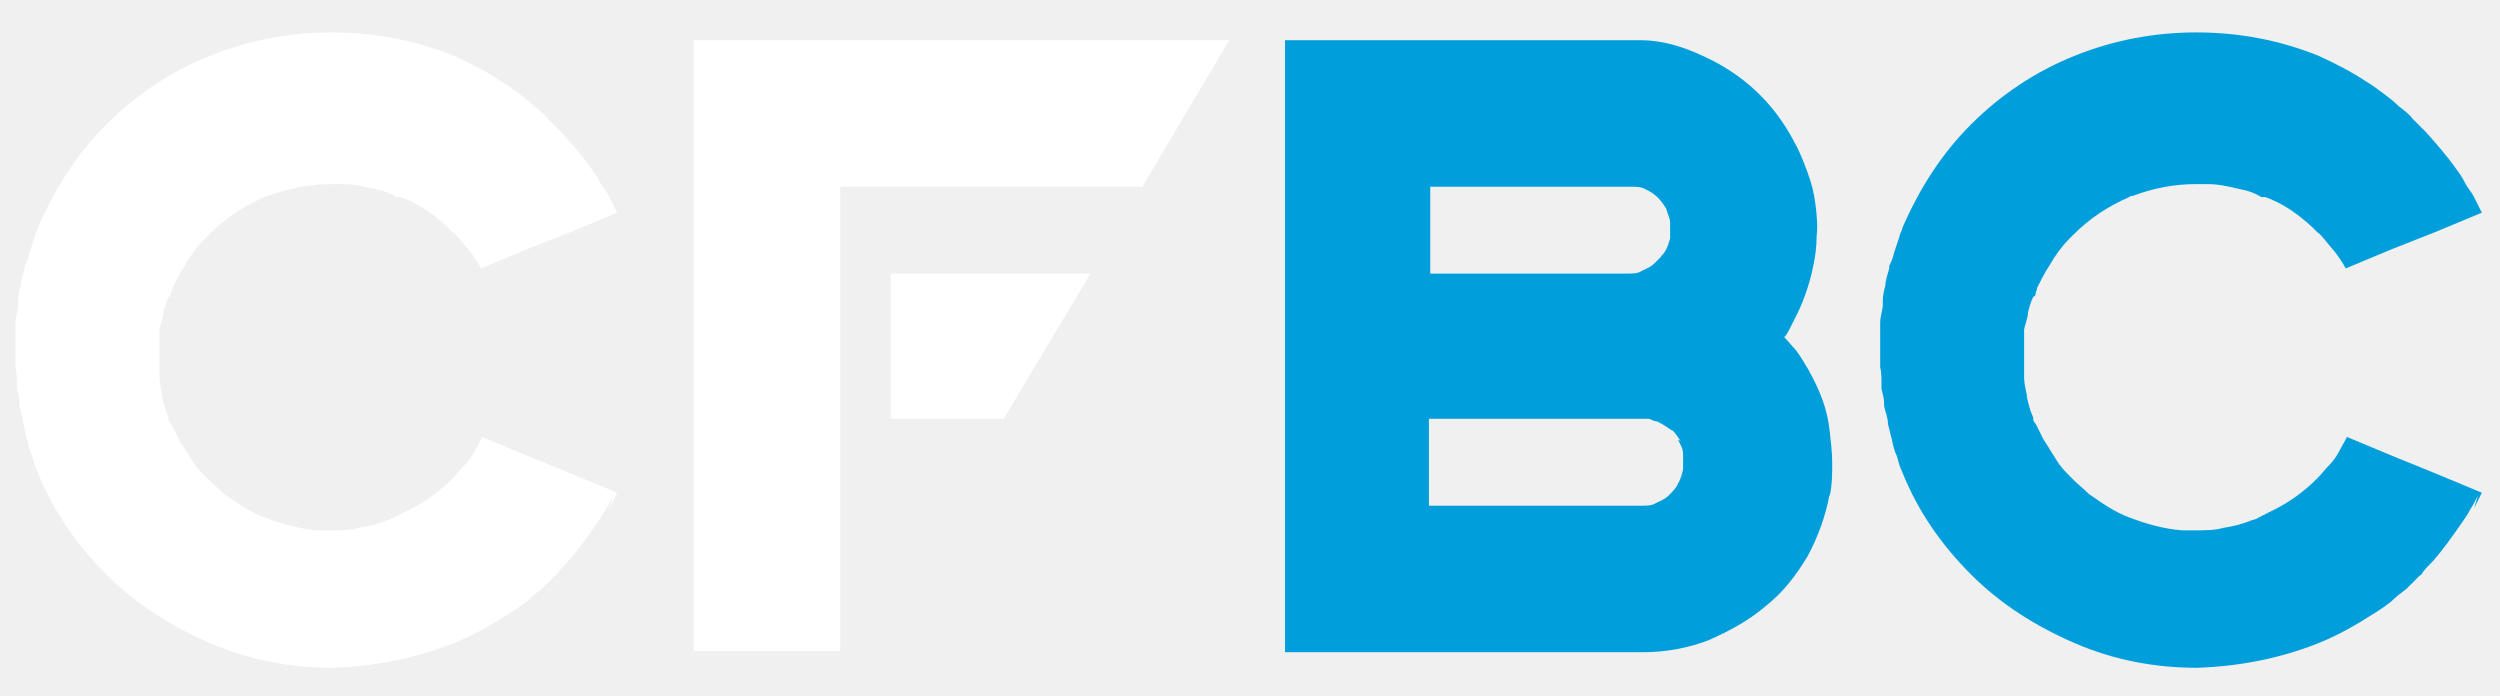
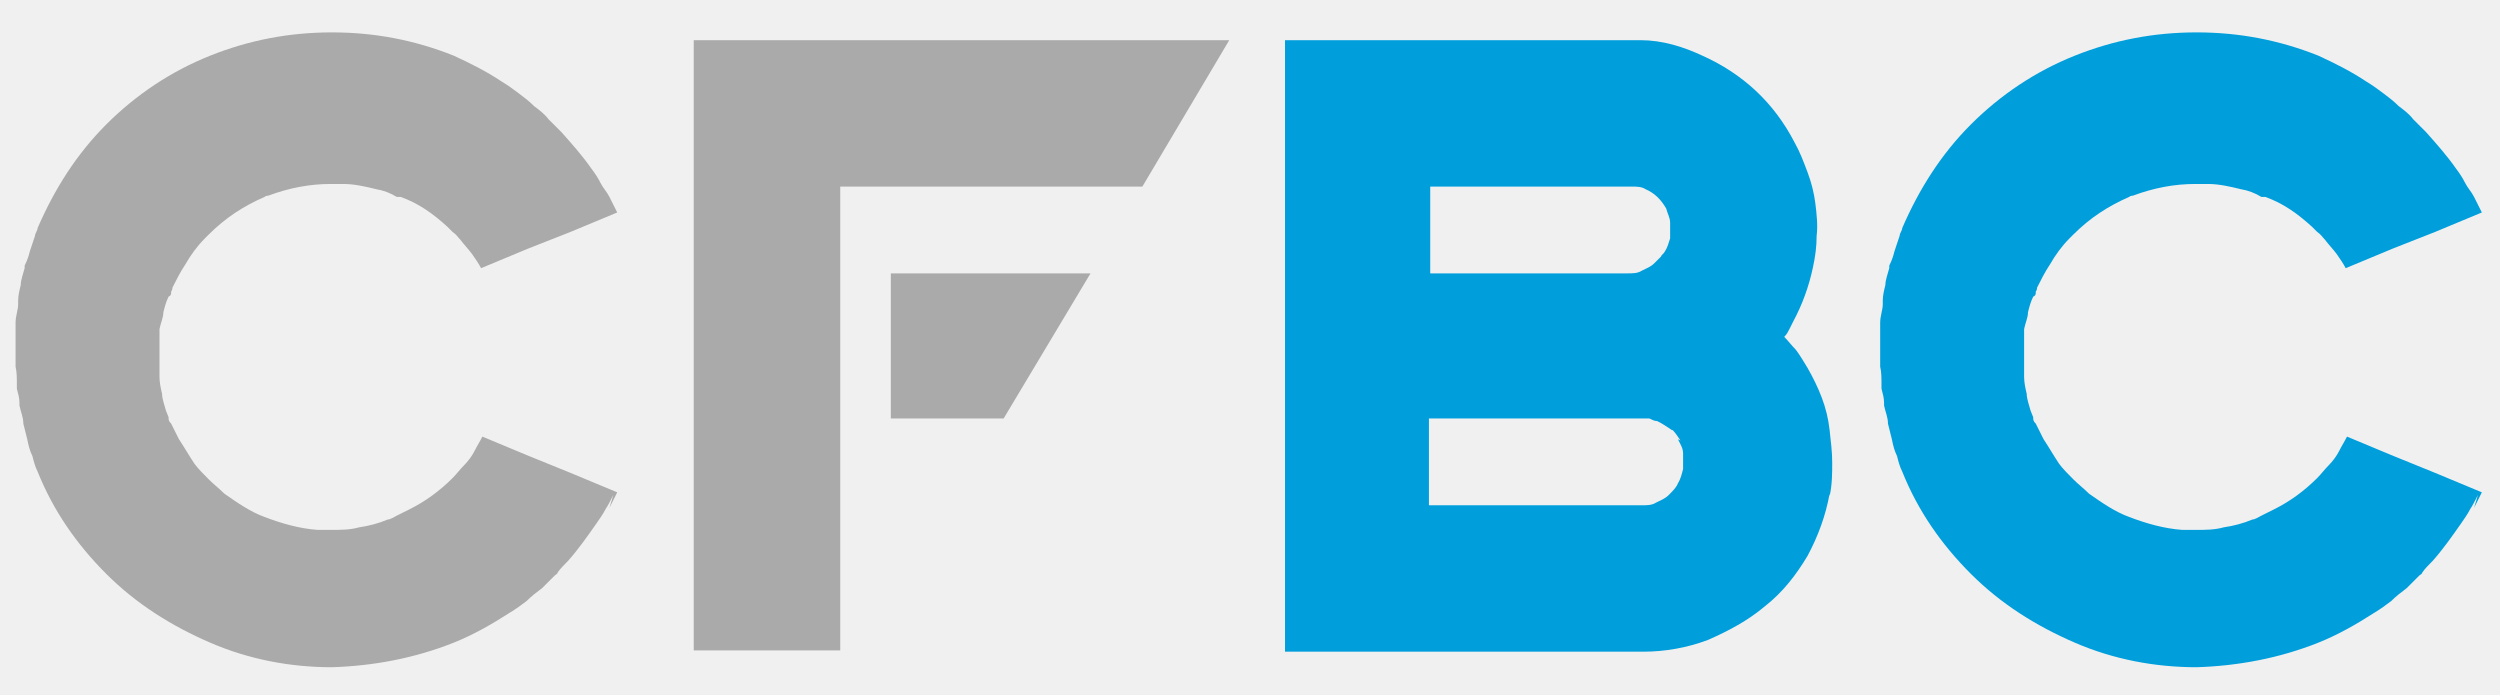
- <svg xmlns="http://www.w3.org/2000/svg" id="Layer_1" data-name="Layer 1" viewBox="0 0 192.8 53.6">
-   <defs>
-     <style>      .cls-1 {        fill: #009fdc;      }      .cls-1, .cls-2 {        stroke-width: 0px;      }      .cls-2 {        fill: #fff;      }    </style>
-   </defs>
-   <path class="cls-2" d="M47.3,38.2c-.2.4-.4.8-.6,1.1-.2.4-.5.8-.7,1.1-.7,1-1.4,2-2.2,2.9-.3.3-.6.6-.8.9,0,0,0,.1-.2.2-.3.3-.7.7-1,1-.4.3-.8.6-1.2,1-.4.3-.8.6-1.3.9-1.4.9-2.8,1.7-4.3,2.3-3,1.2-6.2,1.8-9.4,1.9-3.2,0-6.4-.6-9.4-1.9-3-1.3-5.7-3-8-5.3-2.3-2.3-4.1-4.9-5.3-7.9-.2-.4-.3-.8-.4-1.2-.2-.4-.3-.8-.4-1.3-.1-.4-.2-.8-.3-1.2h0c0-.5-.2-.9-.3-1.4,0,0,0-.1,0-.2,0-.4-.1-.7-.2-1.1,0,0,0-.2,0-.3h0c0-.5,0-1-.1-1.4,0-.5,0-.9,0-1.4v-2c0-.5.2-1,.2-1.4,0,0,0-.2,0-.3,0-.4.1-.8.2-1.2h0s0,0,0,0c0-.4.2-.9.3-1.3v-.2c.2-.4.3-.7.4-1.1l.4-1.2c0-.2.2-.4.2-.6,1.3-3,3-5.7,5.3-8,2.3-2.3,5-4.1,8-5.3,3-1.2,6.1-1.8,9.4-1.8s6.4.6,9.4,1.8c1.3.6,2.5,1.2,3.7,2,.5.3.9.6,1.3.9s.8.6,1.2,1c.4.3.8.6,1.1,1,.2.2.4.4.6.6l.4.4c.8.9,1.6,1.8,2.3,2.8.3.4.5.7.7,1.1.2.4.5.7.7,1.1.2.4.4.8.6,1.2l-1.2.5-1.2.5-1.2.5-3.3,1.3-1.2.5-1.2.5-1.2.5c-.2-.4-.5-.8-.7-1.1-.3-.4-.6-.7-.9-1.1-.2-.2-.3-.4-.6-.6l-.4-.4c-1.1-1-2.2-1.8-3.6-2.3h-.3c-.5-.3-1-.5-1.6-.6-.8-.2-1.7-.4-2.5-.4-.3,0-.7,0-1,0-1.6,0-3.2.3-4.8.9h0c0,0-.2,0-.3.1-1.6.7-3,1.6-4.3,2.9,0,0-.2.2-.3.3-.6.6-1.1,1.3-1.5,2-.4.6-.7,1.2-1,1.8,0,0,0,.2-.1.3,0,.2,0,.3-.2.4-.2.4-.3.8-.4,1.2,0,.4-.2.8-.3,1.3,0,.3,0,.6,0,.9,0,.1,0,.2,0,.4,0,.3,0,.5,0,.8v.6c0,.3,0,.6,0,1,0,.4.1.9.2,1.3,0,.4.2.9.3,1.3l.2.5c0,.2,0,.3.2.5.2.4.4.8.6,1.2.4.6.8,1.3,1.2,1.9.3.4.7.8,1.1,1.2.4.4.8.7,1.2,1.1,1,.7,2,1.4,3.1,1.8,1.3.5,2.7.9,4.1,1,.3,0,.6,0,1,0,.8,0,1.5,0,2.2-.2.7-.1,1.5-.3,2.2-.6.2,0,.5-.2.7-.3l1-.5c1.2-.6,2.3-1.4,3.3-2.4h0c.3-.3.6-.7.9-1,.3-.3.6-.7.8-1.1.2-.4.4-.7.6-1.1l1.2.5,1.2.5,1.2.5,3.2,1.3,1.2.5,1.2.5,1.2.5c-.2.4-.4.8-.6,1.2Z" />
-   <path class="cls-1" d="M141.1,38.1c-.3,1.7-.9,3.3-1.7,4.8-.9,1.5-1.9,2.8-3.3,3.9-1.3,1.1-2.8,1.9-4.4,2.6-1.6.6-3.3.9-5,.9h-27.6V3.1h26.8c.2,0,.4,0,.6,0,1.7,0,3.3.5,4.8,1.2,3.1,1.4,5.5,3.6,7.1,6.7.4.7.7,1.5,1,2.3.3.8.5,1.6.6,2.4.1.8.2,1.7.1,2.5,0,.8-.1,1.6-.3,2.5-.3,1.4-.8,2.8-1.5,4.1l-.3.6c-.1.2-.2.4-.4.6.3.3.6.7.9,1,.3.4.6.9.9,1.4.4.7.8,1.5,1.1,2.3.3.8.5,1.6.6,2.5s.2,1.7.2,2.5,0,1.7-.2,2.6ZM126.6,20.9c.4-.2.7-.3,1-.6.2-.2.3-.3.5-.5,0-.1.2-.2.3-.4.2-.3.3-.7.4-1,0-.2,0-.4,0-.6,0-.2,0-.4,0-.6,0-.4-.2-.7-.3-1.1-.4-.7-.9-1.2-1.6-1.5-.3-.2-.7-.2-1.1-.2,0,0-.1,0-.2,0h-15.3v6.7h15.2c.4,0,.8,0,1.1-.2ZM129.6,34c-.2-.3-.4-.6-.6-.8,0,0-.1,0-.2-.1-.3-.2-.6-.4-1-.6-.2,0-.4-.1-.6-.2h-.2s-16.8,0-16.8,0v6.7h16.4c.4,0,.8,0,1.1-.2.4-.2.7-.3,1-.6.3-.3.6-.6.7-.9.2-.3.3-.7.4-1.1,0-.2,0-.4,0-.6s0-.4,0-.6c0-.4-.2-.7-.4-1.1Z" />
-   <path class="cls-1" d="M191.1,38.2c-.2.4-.4.8-.6,1.1-.2.4-.5.8-.7,1.1-.7,1-1.4,2-2.2,2.9-.3.3-.6.6-.8.9,0,0,0,.1-.2.2-.3.3-.7.7-1,1-.4.3-.8.6-1.2,1-.4.3-.8.6-1.3.9-1.4.9-2.8,1.7-4.3,2.3-3,1.2-6.2,1.8-9.4,1.9-3.2,0-6.4-.6-9.4-1.9-3-1.3-5.7-3-8-5.3-2.3-2.3-4.1-4.9-5.3-7.9-.2-.4-.3-.8-.4-1.2-.2-.4-.3-.8-.4-1.3-.1-.4-.2-.8-.3-1.2h0c0-.5-.2-.9-.3-1.4,0,0,0-.1,0-.2,0-.4-.1-.7-.2-1.1,0,0,0-.2,0-.3h0c0-.5,0-1-.1-1.4,0-.5,0-.9,0-1.4v-2c0-.5.2-1,.2-1.4,0,0,0-.2,0-.3,0-.4.1-.8.2-1.2h0s0,0,0,0c0-.4.2-.9.3-1.3v-.2c.2-.4.3-.7.4-1.1l.4-1.2c0-.2.2-.4.2-.6,1.3-3,3-5.7,5.3-8,2.3-2.3,5-4.1,8-5.3,3-1.2,6.1-1.8,9.4-1.8s6.4.6,9.4,1.8c1.3.6,2.5,1.2,3.7,2,.5.3.9.6,1.3.9.4.3.8.6,1.2,1,.4.3.8.6,1.1,1,.2.2.4.4.6.6l.4.4c.8.9,1.6,1.8,2.3,2.8.3.4.5.7.7,1.1.2.4.5.7.7,1.1.2.4.4.8.6,1.2l-1.2.5-1.2.5-1.2.5-3.3,1.3-1.2.5-1.2.5-1.2.5c-.2-.4-.5-.8-.7-1.1-.3-.4-.6-.7-.9-1.1-.2-.2-.3-.4-.6-.6l-.4-.4c-1.1-1-2.2-1.8-3.6-2.3h-.3c-.5-.3-1-.5-1.6-.6-.8-.2-1.7-.4-2.5-.4-.3,0-.7,0-1,0-1.6,0-3.2.3-4.8.9h0c0,0-.2,0-.3.1-1.6.7-3,1.6-4.3,2.9,0,0-.2.2-.3.3-.6.6-1.1,1.3-1.5,2-.4.6-.7,1.2-1,1.8,0,0,0,.2-.1.3,0,.2,0,.3-.2.4-.2.4-.3.8-.4,1.2,0,.4-.2.8-.3,1.3,0,.3,0,.6,0,.9,0,.1,0,.2,0,.4,0,.3,0,.5,0,.8v.6c0,.3,0,.6,0,1,0,.4.1.9.2,1.3,0,.4.2.9.3,1.3l.2.5c0,.2,0,.3.2.5.2.4.4.8.6,1.2.4.6.8,1.3,1.2,1.9.3.4.7.8,1.1,1.2.4.4.8.7,1.2,1.1,1,.7,2,1.4,3.1,1.8,1.3.5,2.7.9,4.1,1,.3,0,.6,0,1,0,.8,0,1.5,0,2.2-.2.7-.1,1.5-.3,2.2-.6.2,0,.5-.2.7-.3l1-.5c1.2-.6,2.3-1.4,3.3-2.4h0c.3-.3.6-.7.9-1,.3-.3.6-.7.8-1.1.2-.4.4-.7.6-1.1l1.2.5,1.2.5,1.2.5,3.2,1.3,1.2.5,1.2.5,1.2.5c-.2.4-.4.8-.6,1.2Z" />
-   <polygon class="cls-2" points="84.1 21.1 68.7 21.1 68.7 32.3 77.4 32.3 84.1 21.1" />
-   <polygon class="cls-2" points="64.8 14.4 88.1 14.4 94.8 3.1 53.5 3.1 53.5 50.2 64.8 50.2 64.8 14.4" />
+ <svg xmlns="http://www.w3.org/2000/svg" width="234" height="65" viewBox="0 0 234 65" fill="none">
+   <path d="M57.408 46.324C57.165 46.809 56.922 47.294 56.68 47.658C56.437 48.143 56.073 48.628 55.83 48.992C54.98 50.205 54.131 51.417 53.16 52.509C52.796 52.873 52.432 53.236 52.189 53.6C52.189 53.6 52.189 53.721 51.946 53.843C51.582 54.207 51.097 54.692 50.733 55.056C50.247 55.419 49.761 55.783 49.276 56.268C48.791 56.632 48.305 56.996 47.698 57.36C45.999 58.451 44.3 59.421 42.479 60.149C38.838 61.604 34.955 62.332 31.071 62.453C27.187 62.453 23.303 61.725 19.662 60.149C16.021 58.572 12.744 56.511 9.952 53.721C7.161 50.932 4.976 47.779 3.52 44.141C3.277 43.656 3.156 43.171 3.034 42.686C2.792 42.201 2.67 41.716 2.549 41.11C2.428 40.624 2.306 40.139 2.185 39.654C2.185 39.048 1.942 38.563 1.821 37.957C1.821 37.957 1.821 37.835 1.821 37.714C1.821 37.229 1.699 36.865 1.578 36.38C1.578 36.38 1.578 36.138 1.578 36.016C1.578 35.41 1.578 34.804 1.457 34.319C1.457 33.712 1.457 33.227 1.457 32.621V30.195C1.457 29.589 1.699 28.983 1.699 28.498C1.699 28.498 1.699 28.255 1.699 28.134C1.699 27.649 1.821 27.164 1.942 26.679C1.942 26.194 2.185 25.587 2.306 25.102V24.86C2.549 24.375 2.67 24.011 2.792 23.526L3.277 22.07C3.277 21.828 3.52 21.585 3.52 21.343C5.098 17.705 7.161 14.431 9.952 11.641C12.744 8.852 16.021 6.669 19.662 5.214C23.303 3.759 27.066 3.031 31.071 3.031C35.076 3.031 38.838 3.759 42.479 5.214C44.057 5.942 45.514 6.669 46.97 7.639C47.577 8.003 48.062 8.367 48.548 8.731C49.033 9.095 49.519 9.458 50.004 9.944C50.49 10.307 50.975 10.671 51.339 11.156C51.582 11.399 51.825 11.641 52.068 11.884L52.553 12.369C53.524 13.46 54.495 14.552 55.344 15.764C55.709 16.25 55.951 16.613 56.194 17.098C56.437 17.584 56.801 17.947 57.044 18.432C57.286 18.917 57.529 19.402 57.772 19.888L56.316 20.494L54.859 21.1L53.403 21.707L49.397 23.283L47.941 23.89L46.484 24.496L45.028 25.102C44.785 24.617 44.421 24.132 44.178 23.768C43.814 23.283 43.45 22.919 43.086 22.434C42.843 22.192 42.722 21.949 42.358 21.707L41.873 21.221C40.538 20.009 39.202 19.039 37.503 18.432H37.139C36.532 18.069 35.925 17.826 35.197 17.705C34.226 17.462 33.134 17.22 32.163 17.22C31.799 17.22 31.313 17.22 30.949 17.22C29.007 17.22 27.066 17.584 25.124 18.311C25.124 18.311 24.881 18.311 24.759 18.432C22.817 19.281 21.118 20.373 19.541 21.949C19.541 21.949 19.298 22.192 19.177 22.313C18.448 23.041 17.841 23.89 17.356 24.738C16.87 25.466 16.506 26.194 16.142 26.921C16.142 26.921 16.142 27.164 16.021 27.285C16.021 27.527 16.021 27.649 15.778 27.77C15.535 28.255 15.414 28.74 15.293 29.225C15.293 29.71 15.05 30.195 14.928 30.802C14.928 31.166 14.928 31.529 14.928 31.893C14.928 32.014 14.928 32.136 14.928 32.378C14.928 32.742 14.928 32.985 14.928 33.348V34.076C14.928 34.44 14.928 34.804 14.928 35.289C14.928 35.774 15.05 36.38 15.171 36.865C15.171 37.35 15.414 37.957 15.535 38.442L15.778 39.048C15.778 39.291 15.778 39.412 16.021 39.654C16.264 40.139 16.506 40.624 16.749 41.11C17.235 41.837 17.72 42.686 18.206 43.414C18.57 43.899 19.055 44.384 19.541 44.869C20.026 45.354 20.512 45.718 20.997 46.203C22.211 47.052 23.424 47.901 24.759 48.386C26.337 48.992 28.036 49.477 29.736 49.598C30.1 49.598 30.464 49.598 30.949 49.598C31.92 49.598 32.77 49.598 33.619 49.356C34.469 49.235 35.44 48.992 36.289 48.628C36.532 48.628 36.896 48.386 37.139 48.264L38.353 47.658C39.809 46.931 41.144 45.96 42.358 44.748C42.722 44.384 43.086 43.899 43.45 43.535C43.814 43.171 44.178 42.686 44.421 42.201C44.664 41.716 44.907 41.352 45.15 40.867L46.606 41.473L48.062 42.08L49.519 42.686L53.403 44.263L54.859 44.869L56.316 45.475L57.772 46.082C57.529 46.567 57.286 47.052 57.044 47.537L57.408 46.324Z" fill="#AAAAAA" />
+   <path d="M171.252 46.204C170.888 48.265 170.16 50.206 169.189 52.025C168.096 53.844 166.883 55.42 165.184 56.754C163.606 58.088 161.785 59.058 159.843 59.907C157.901 60.635 155.838 60.999 153.775 60.999H120.277V3.76H152.804C153.047 3.76 153.289 3.76 153.532 3.76C155.595 3.76 157.537 4.366 159.358 5.215C163.12 6.913 166.033 9.581 167.975 13.34C168.46 14.189 168.825 15.159 169.189 16.129C169.553 17.099 169.796 18.07 169.917 19.04C170.038 20.01 170.16 21.101 170.038 22.071C170.038 23.041 169.917 24.012 169.674 25.103C169.31 26.801 168.703 28.499 167.854 30.075L167.49 30.803C167.368 31.045 167.247 31.288 167.004 31.53C167.368 31.894 167.732 32.379 168.096 32.743C168.46 33.228 168.825 33.834 169.189 34.441C169.674 35.29 170.16 36.26 170.524 37.23C170.888 38.2 171.131 39.17 171.252 40.262C171.373 41.353 171.495 42.323 171.495 43.293C171.495 44.264 171.495 45.355 171.252 46.446V46.204ZM153.653 25.346C154.139 25.103 154.503 24.982 154.867 24.618C155.11 24.375 155.231 24.254 155.474 24.012C155.474 23.89 155.717 23.769 155.838 23.527C156.081 23.163 156.202 22.678 156.324 22.314C156.324 22.071 156.324 21.829 156.324 21.586C156.324 21.344 156.324 21.101 156.324 20.859C156.324 20.374 156.081 20.01 155.959 19.525C155.474 18.676 154.867 18.07 154.018 17.706C153.653 17.463 153.168 17.463 152.682 17.463C152.682 17.463 152.561 17.463 152.44 17.463H133.87V25.588H152.318C152.804 25.588 153.289 25.588 153.653 25.346ZM157.294 41.232C157.052 40.868 156.809 40.504 156.566 40.262C156.566 40.262 156.445 40.262 156.324 40.14C155.959 39.898 155.595 39.655 155.11 39.413C154.867 39.413 154.624 39.291 154.382 39.17H154.139H133.749V47.295H153.653C154.139 47.295 154.624 47.295 154.988 47.053C155.474 46.81 155.838 46.689 156.202 46.325C156.566 45.961 156.93 45.597 157.052 45.234C157.294 44.87 157.416 44.385 157.537 43.9C157.537 43.657 157.537 43.415 157.537 43.172C157.537 42.929 157.537 42.687 157.537 42.444C157.537 41.959 157.294 41.596 157.052 41.111L157.294 41.232Z" fill="#009FDC" />
+   <path d="M231.937 46.324C231.694 46.809 231.451 47.294 231.208 47.658C230.966 48.143 230.602 48.628 230.359 48.992C229.509 50.205 228.66 51.417 227.689 52.509C227.325 52.873 226.96 53.236 226.718 53.6C226.718 53.6 226.718 53.721 226.475 53.843C226.111 54.207 225.625 54.692 225.261 55.056C224.776 55.419 224.29 55.783 223.805 56.268C223.319 56.632 222.834 56.996 222.227 57.36C220.528 58.451 218.829 59.421 217.008 60.149C213.367 61.604 209.483 62.332 205.599 62.453C201.716 62.453 197.832 61.725 194.191 60.149C190.55 58.572 187.273 56.511 184.481 53.721C181.69 50.932 179.505 47.779 178.049 44.141C177.806 43.656 177.685 43.171 177.563 42.686C177.32 42.201 177.199 41.716 177.078 41.11C176.956 40.624 176.835 40.139 176.714 39.654C176.714 39.048 176.471 38.563 176.349 37.957C176.349 37.957 176.349 37.835 176.349 37.714C176.349 37.229 176.228 36.865 176.107 36.38C176.107 36.38 176.107 36.138 176.107 36.016C176.107 35.41 176.107 34.804 175.985 34.319C175.985 33.712 175.985 33.227 175.985 32.621V30.195C175.985 29.589 176.228 28.983 176.228 28.498C176.228 28.498 176.228 28.255 176.228 28.134C176.228 27.649 176.349 27.164 176.471 26.679C176.471 26.194 176.714 25.587 176.835 25.102V24.86C177.078 24.375 177.199 24.011 177.32 23.526L177.806 22.07C177.806 21.828 178.049 21.585 178.049 21.343C179.626 17.705 181.69 14.431 184.481 11.641C187.273 8.852 190.55 6.669 194.191 5.214C197.832 3.759 201.594 3.031 205.599 3.031C209.605 3.031 213.367 3.759 217.008 5.214C218.586 5.942 220.042 6.669 221.499 7.639C222.106 8.003 222.591 8.367 223.077 8.731C223.562 9.095 224.048 9.458 224.533 9.944C225.019 10.307 225.504 10.671 225.868 11.156C226.111 11.399 226.354 11.641 226.596 11.884L227.082 12.369C228.053 13.46 229.024 14.552 229.873 15.764C230.237 16.25 230.48 16.613 230.723 17.098C230.966 17.584 231.33 17.947 231.572 18.432C231.815 18.917 232.058 19.402 232.301 19.888L230.844 20.494L229.388 21.1L227.931 21.707L223.926 23.283L222.47 23.89L221.013 24.496L219.557 25.102C219.314 24.617 218.95 24.132 218.707 23.768C218.343 23.283 217.979 22.919 217.615 22.434C217.372 22.192 217.251 21.949 216.887 21.707L216.401 21.221C215.066 20.009 213.731 19.039 212.032 18.432H211.668C211.061 18.069 210.454 17.826 209.726 17.705C208.755 17.462 207.663 17.22 206.692 17.22C206.328 17.22 205.842 17.22 205.478 17.22C203.536 17.22 201.594 17.584 199.652 18.311C199.652 18.311 199.41 18.311 199.288 18.432C197.346 19.281 195.647 20.373 194.069 21.949C194.069 21.949 193.827 22.192 193.705 22.313C192.977 23.041 192.37 23.89 191.885 24.738C191.399 25.466 191.035 26.194 190.671 26.921C190.671 26.921 190.671 27.164 190.55 27.285C190.55 27.527 190.55 27.649 190.307 27.77C190.064 28.255 189.943 28.74 189.821 29.225C189.821 29.71 189.579 30.195 189.457 30.802C189.457 31.166 189.457 31.529 189.457 31.893C189.457 32.014 189.457 32.136 189.457 32.378C189.457 32.742 189.457 32.985 189.457 33.348V34.076C189.457 34.44 189.457 34.804 189.457 35.289C189.457 35.774 189.579 36.38 189.7 36.865C189.7 37.35 189.943 37.957 190.064 38.442L190.307 39.048C190.307 39.291 190.307 39.412 190.55 39.654C190.792 40.139 191.035 40.624 191.278 41.11C191.763 41.837 192.249 42.686 192.734 43.414C193.098 43.899 193.584 44.384 194.069 44.869C194.555 45.354 195.04 45.718 195.526 46.203C196.74 47.052 197.953 47.901 199.288 48.386C200.866 48.992 202.565 49.477 204.264 49.598C204.629 49.598 204.993 49.598 205.478 49.598C206.449 49.598 207.299 49.598 208.148 49.356C208.998 49.235 209.969 48.992 210.818 48.628C211.061 48.628 211.425 48.386 211.668 48.264L212.882 47.658C214.338 46.931 215.673 45.96 216.887 44.748C217.251 44.384 217.615 43.899 217.979 43.535C218.343 43.171 218.707 42.686 218.95 42.201C219.193 41.716 219.436 41.352 219.678 40.867L221.135 41.473L222.591 42.08L224.048 42.686L227.931 44.263L229.388 44.869L230.844 45.475L232.301 46.082C232.058 46.567 231.815 47.052 231.572 47.537L231.937 46.324Z" fill="#009FDC" />
+   <path d="M102.072 25.588H83.381V39.17H93.94L102.072 25.588Z" fill="#AAAAAA" />
+   <path d="M78.647 17.463H106.926L115.058 3.76H64.933V60.877H78.647V17.463Z" fill="#AAAAAA" />
</svg>
